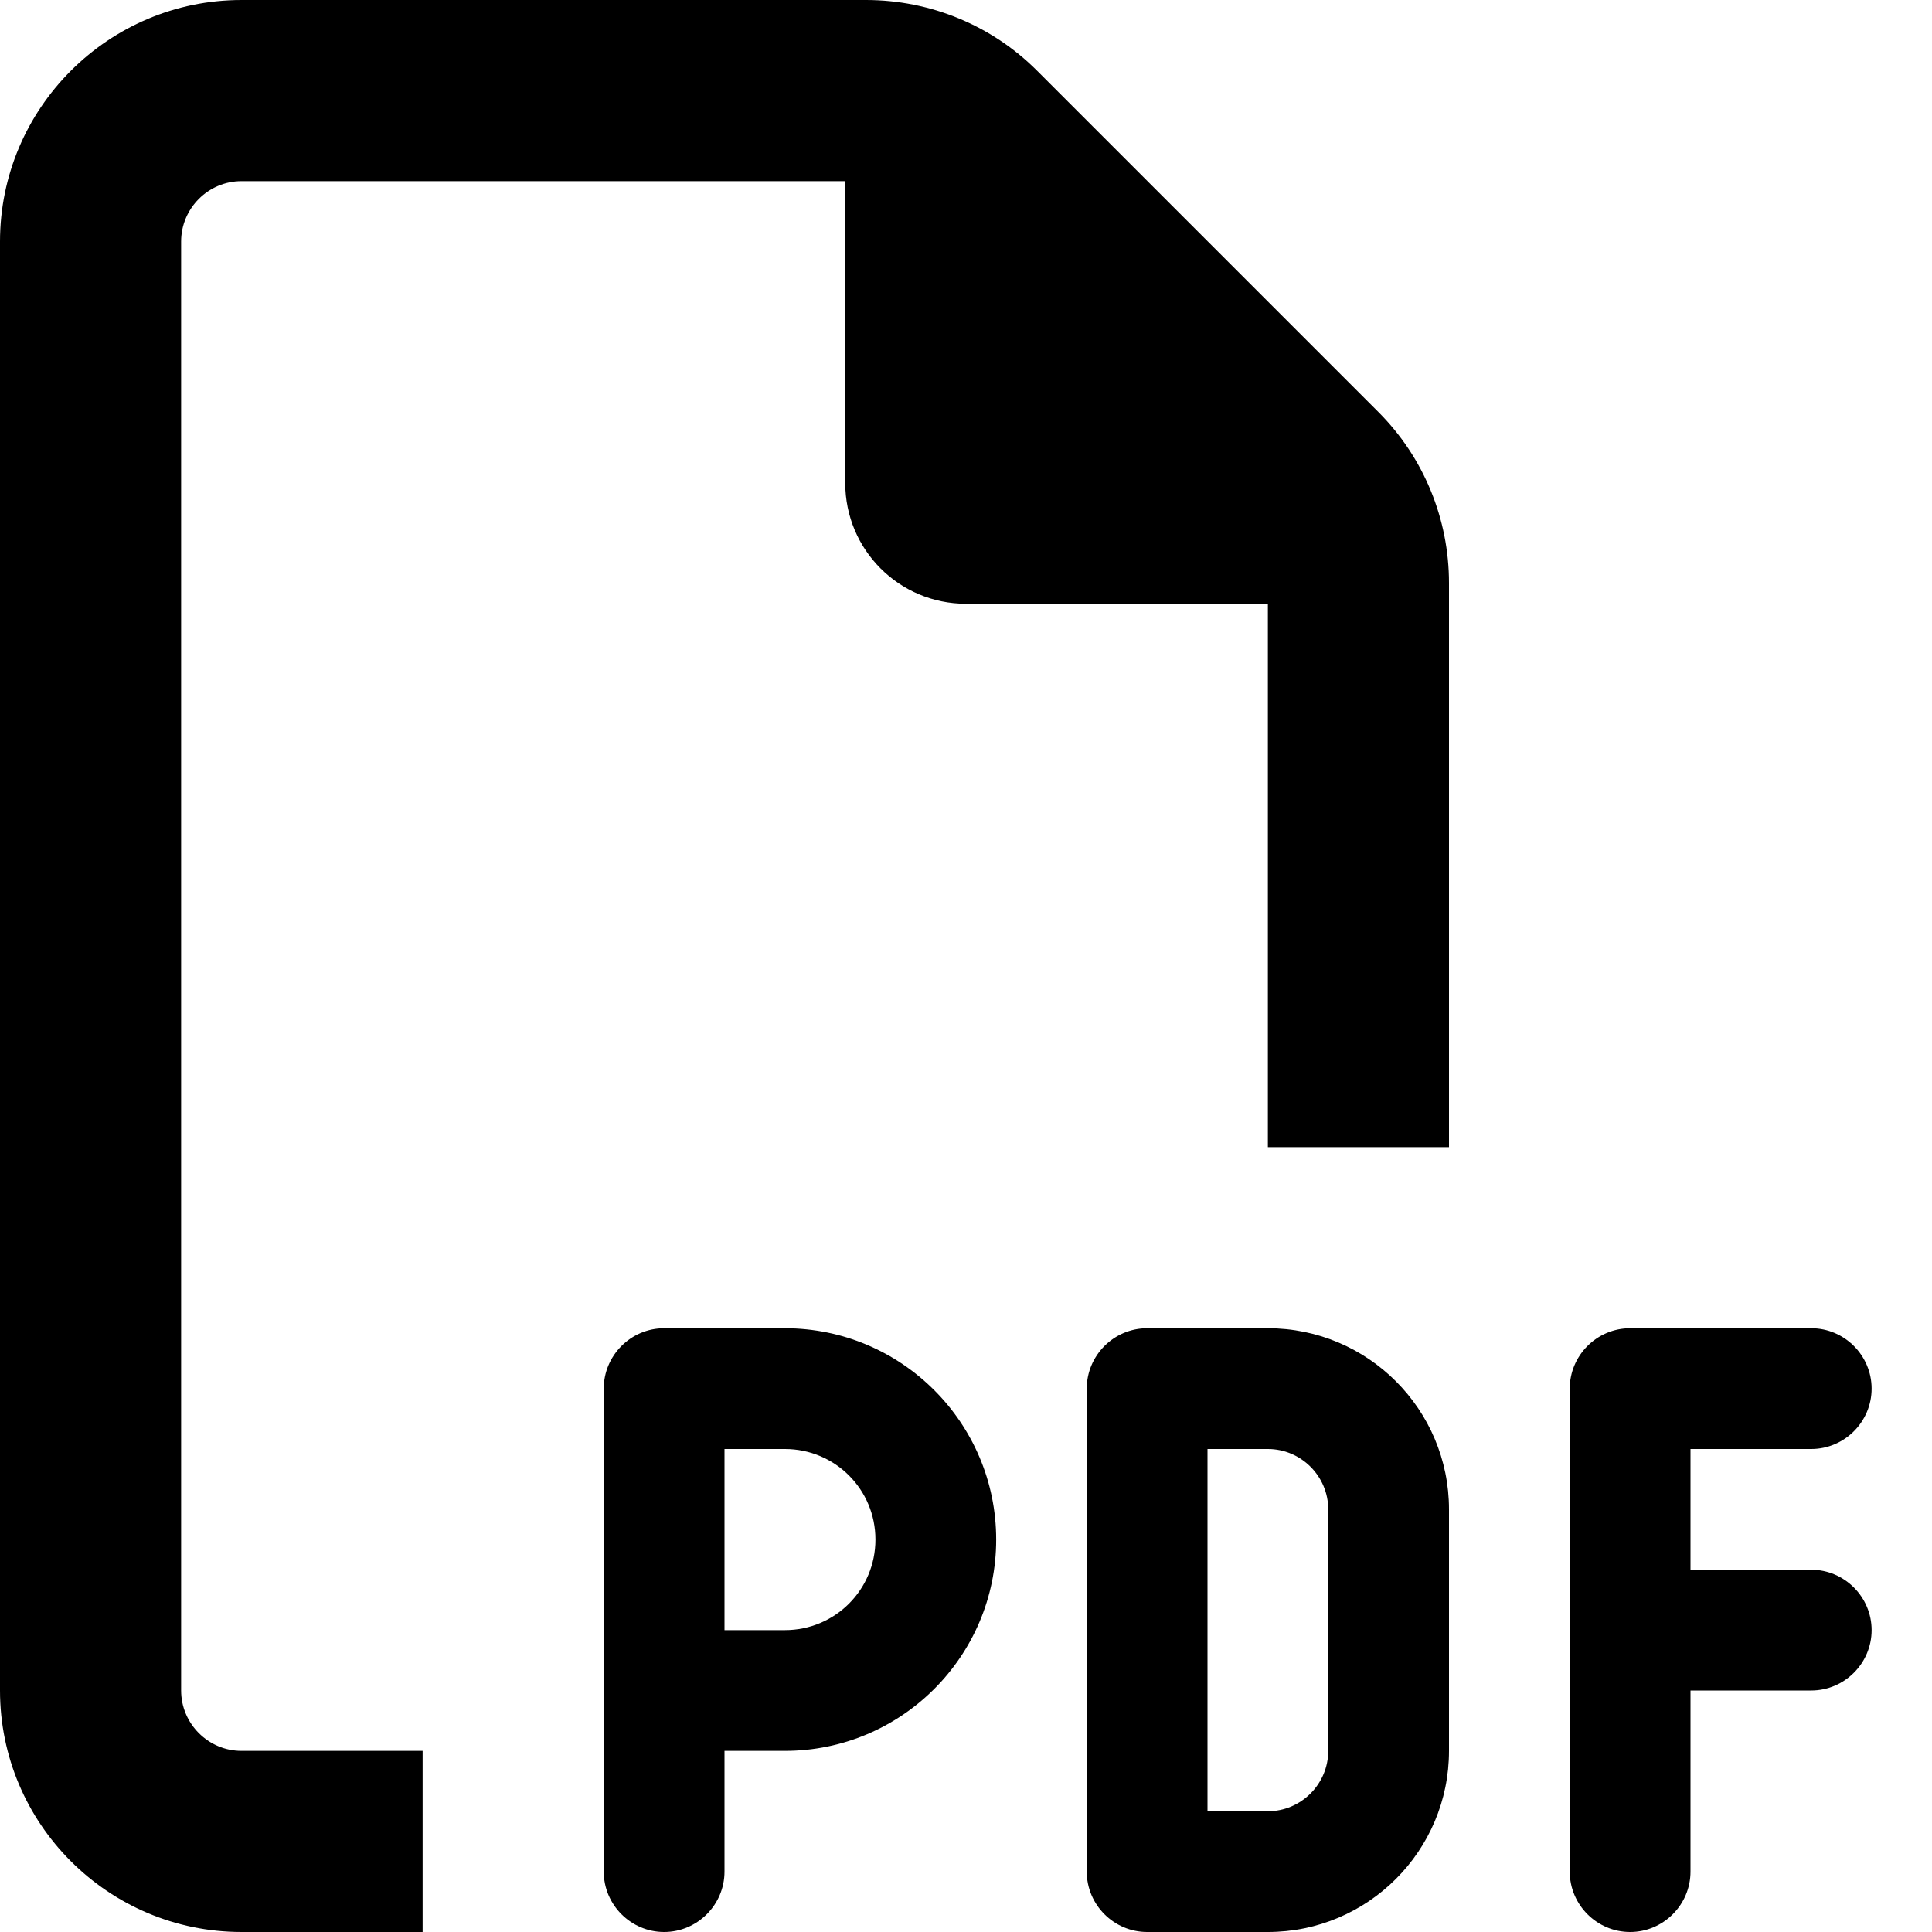
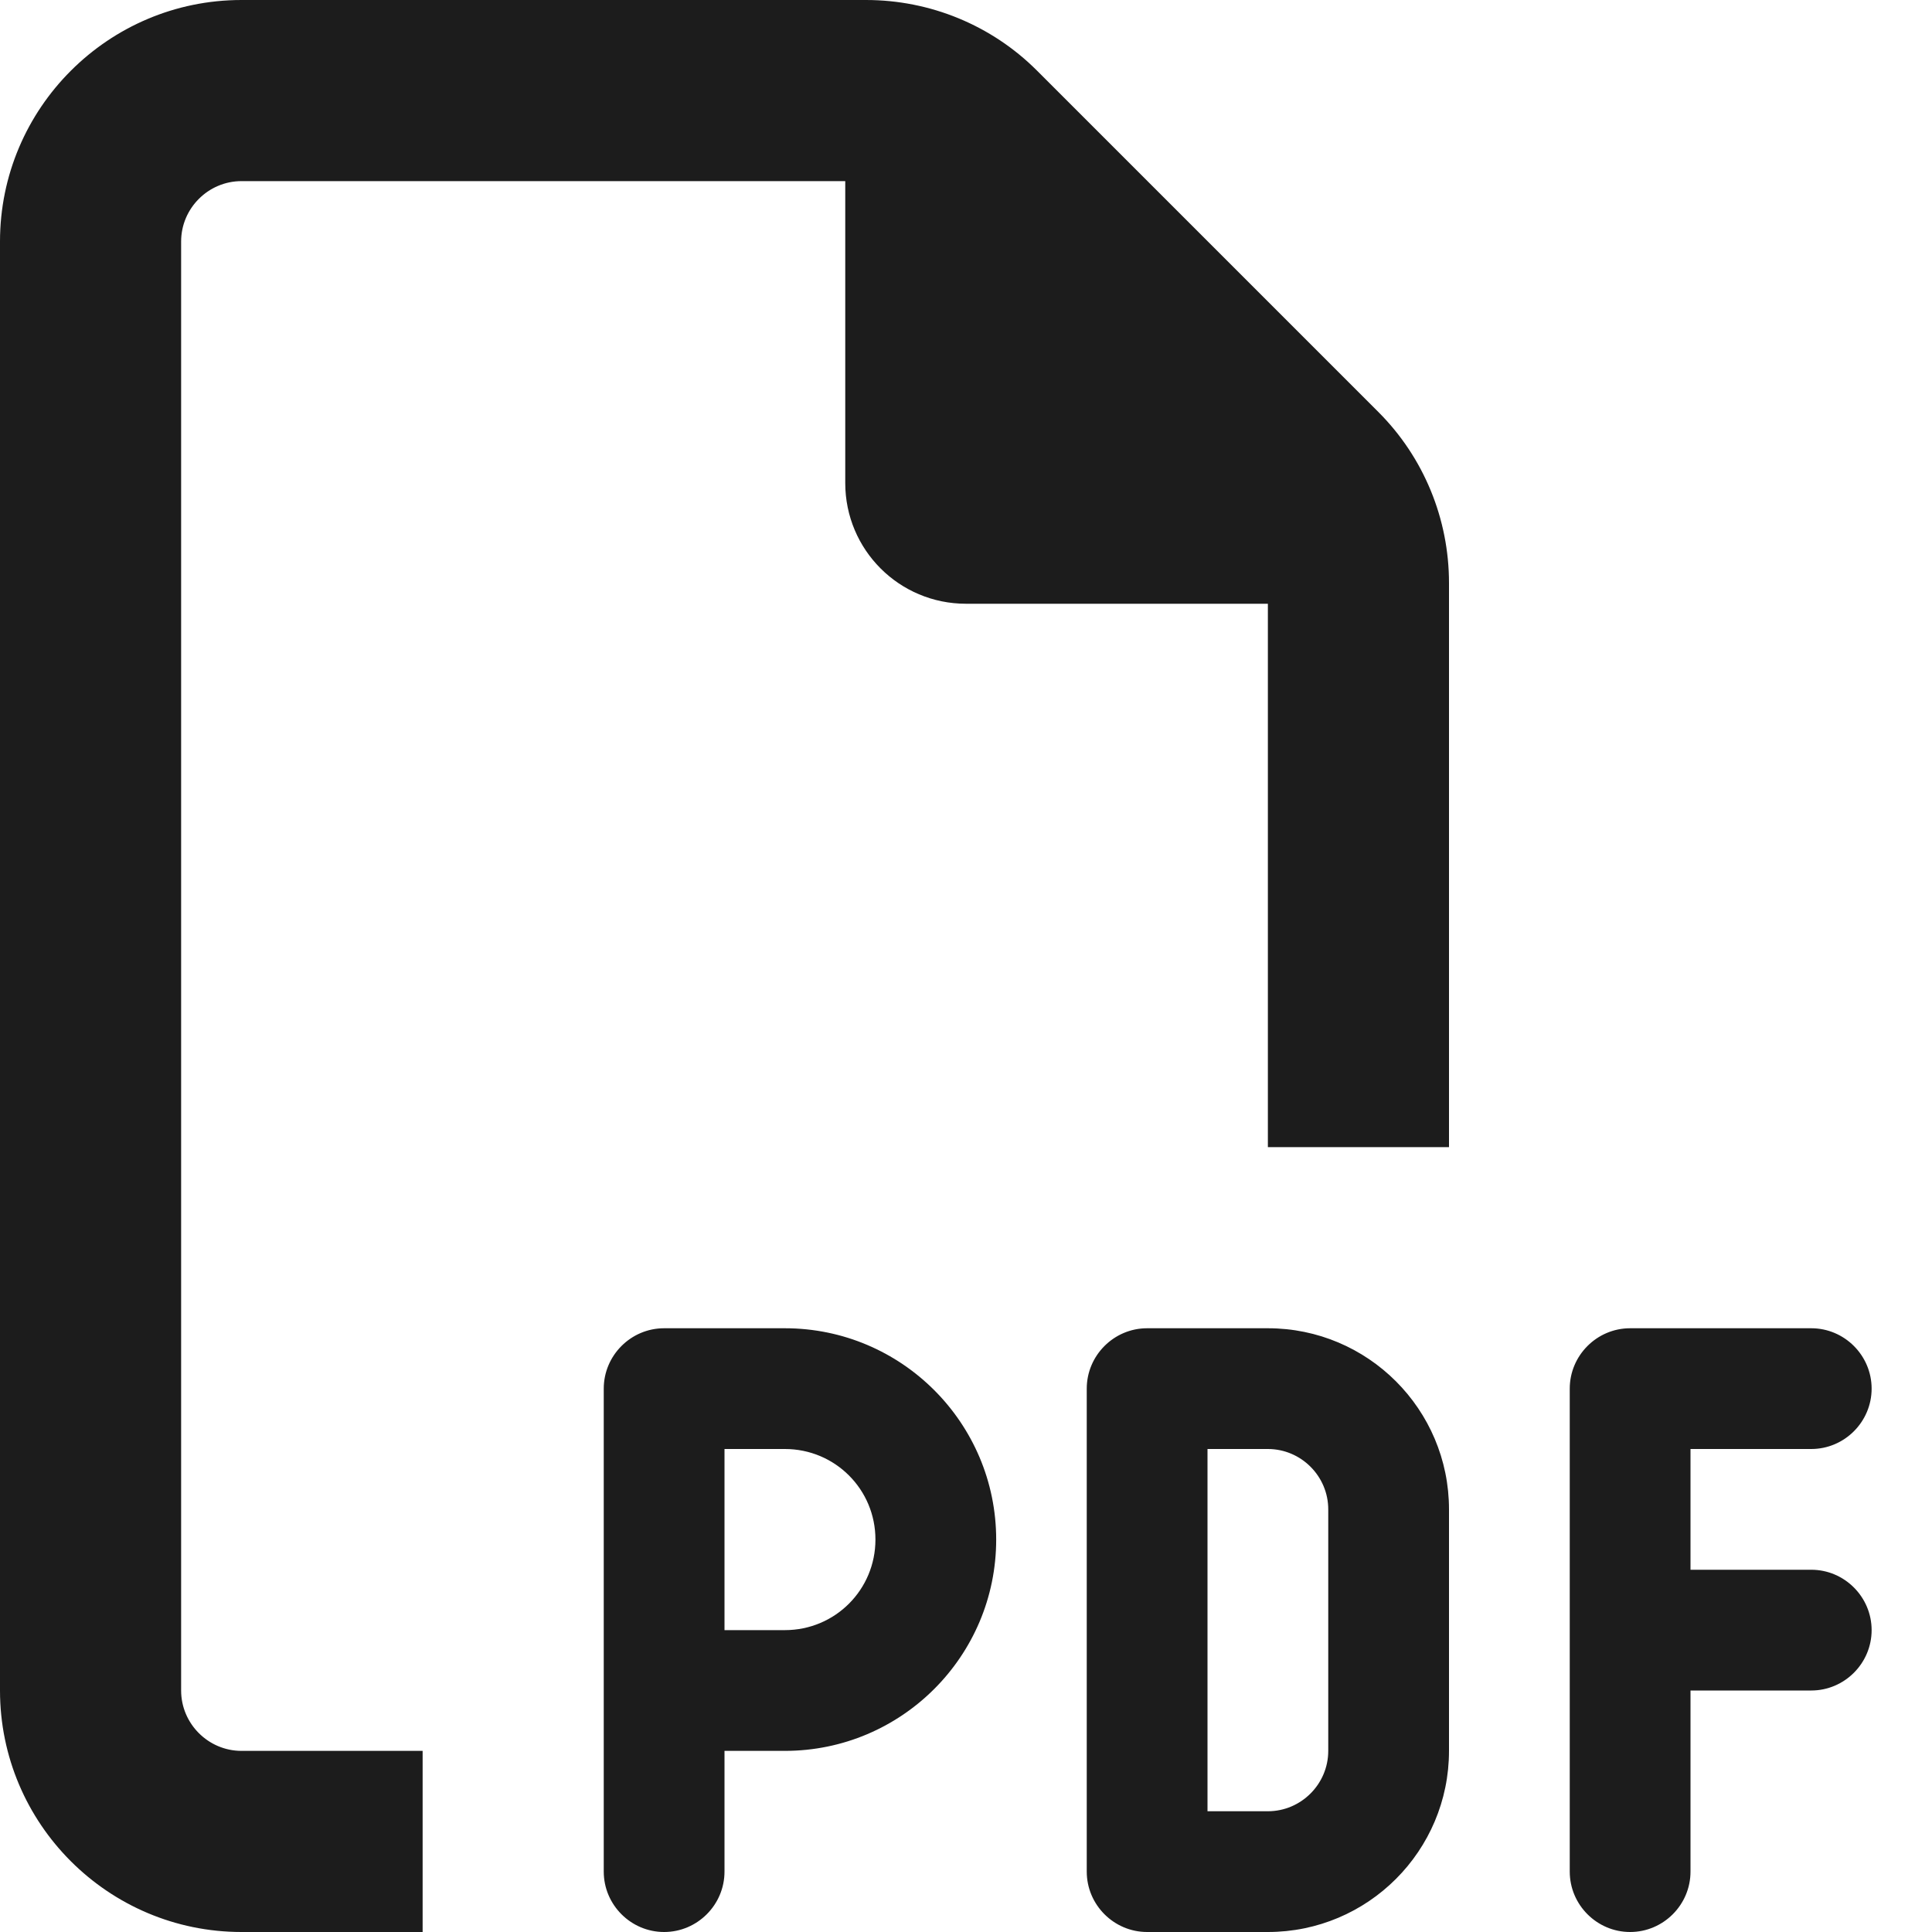
- <svg xmlns="http://www.w3.org/2000/svg" viewBox="0 0 512 512">
+ <svg xmlns="http://www.w3.org/2000/svg" viewBox="0 0 512 512" fill="#1C1C1C">
  <path d="M64 464l48 0 0 48-48 0c-35.3 0-64-28.7-64-64L0 64C0 28.7 28.7 0 64 0L229.5 0c17 0 33.3 6.7 45.3 18.7l90.5 90.5c12 12 18.7 28.3 18.7 45.3L384 304l-48 0 0-144-80 0c-17.7 0-32-14.3-32-32l0-80L64 48c-8.8 0-16 7.2-16 16l0 384c0 8.8 7.2 16 16 16zM176 352l32 0c30.9 0 56 25.1 56 56s-25.1 56-56 56l-16 0 0 32c0 8.8-7.2 16-16 16s-16-7.2-16-16l0-48 0-80c0-8.8 7.2-16 16-16zm32 80c13.3 0 24-10.7 24-24s-10.7-24-24-24l-16 0 0 48 16 0zm96-80l32 0c26.5 0 48 21.5 48 48l0 64c0 26.5-21.5 48-48 48l-32 0c-8.8 0-16-7.2-16-16l0-128c0-8.8 7.2-16 16-16zm32 128c8.8 0 16-7.2 16-16l0-64c0-8.8-7.2-16-16-16l-16 0 0 96 16 0zm80-112c0-8.8 7.2-16 16-16l48 0c8.8 0 16 7.2 16 16s-7.2 16-16 16l-32 0 0 32 32 0c8.8 0 16 7.2 16 16s-7.2 16-16 16l-32 0 0 48c0 8.8-7.2 16-16 16s-16-7.2-16-16l0-64 0-64z" />
</svg>
